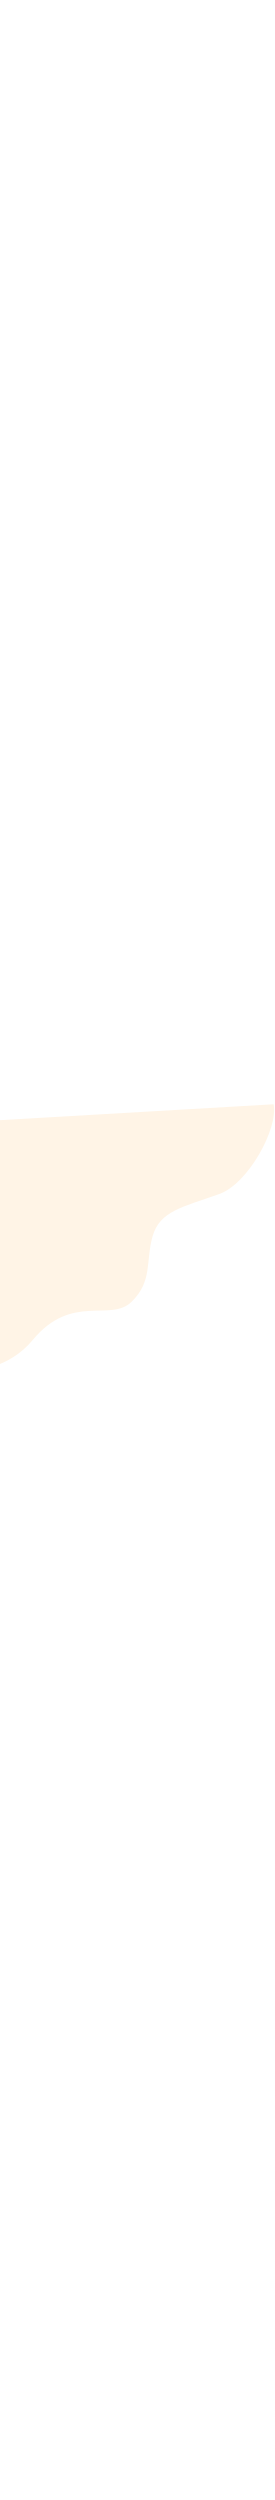
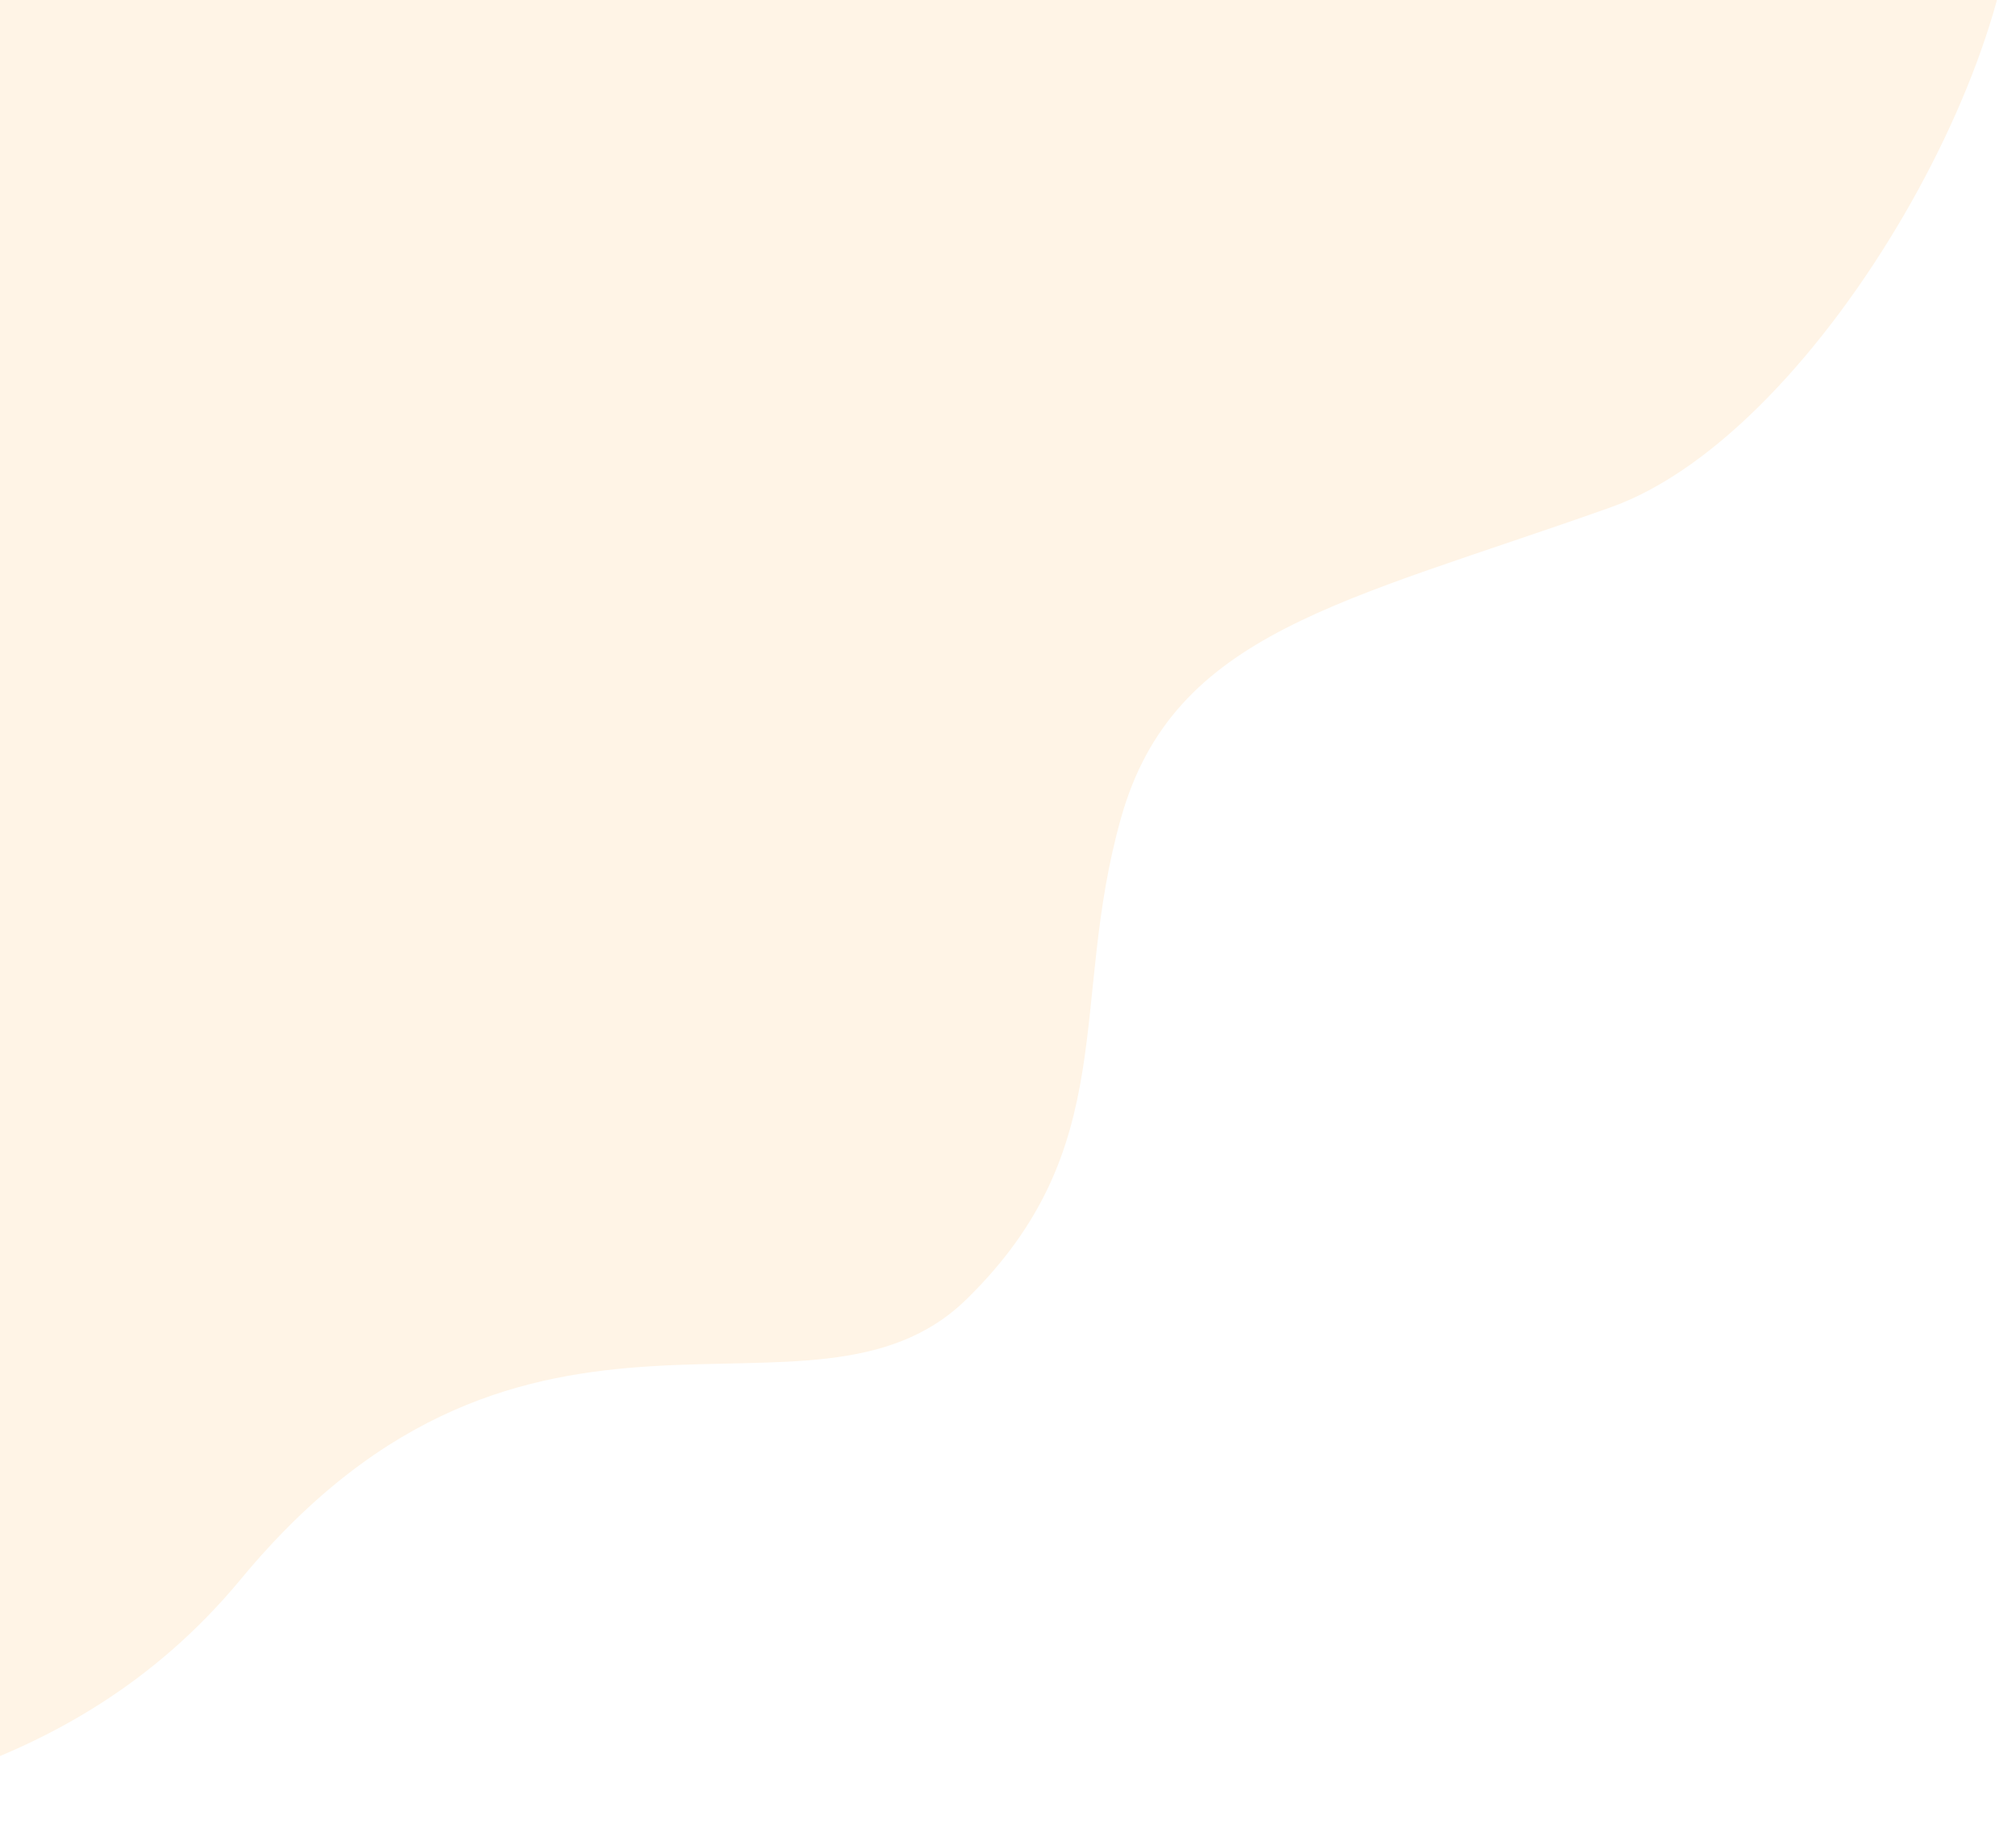
- <svg xmlns="http://www.w3.org/2000/svg" width="90" height="820" viewBox="0 0 900 820" fill="none">
+ <svg xmlns="http://www.w3.org/2000/svg" width="900" height="820" viewBox="0 0 900 820" fill="none">
  <path opacity="1" d="M719.001 226.5C814.601 192.5 913.168 10.667 897.501 -68L-109.5 -9.5L-141 820C-78.167 805.833 29.707 799 107.5 705C235.776 550 362 648 431.5 580C501 512 477 448 500.5 365C524 282 599.501 269 719.001 226.5Z" fill="#fff4e6" />
</svg>
